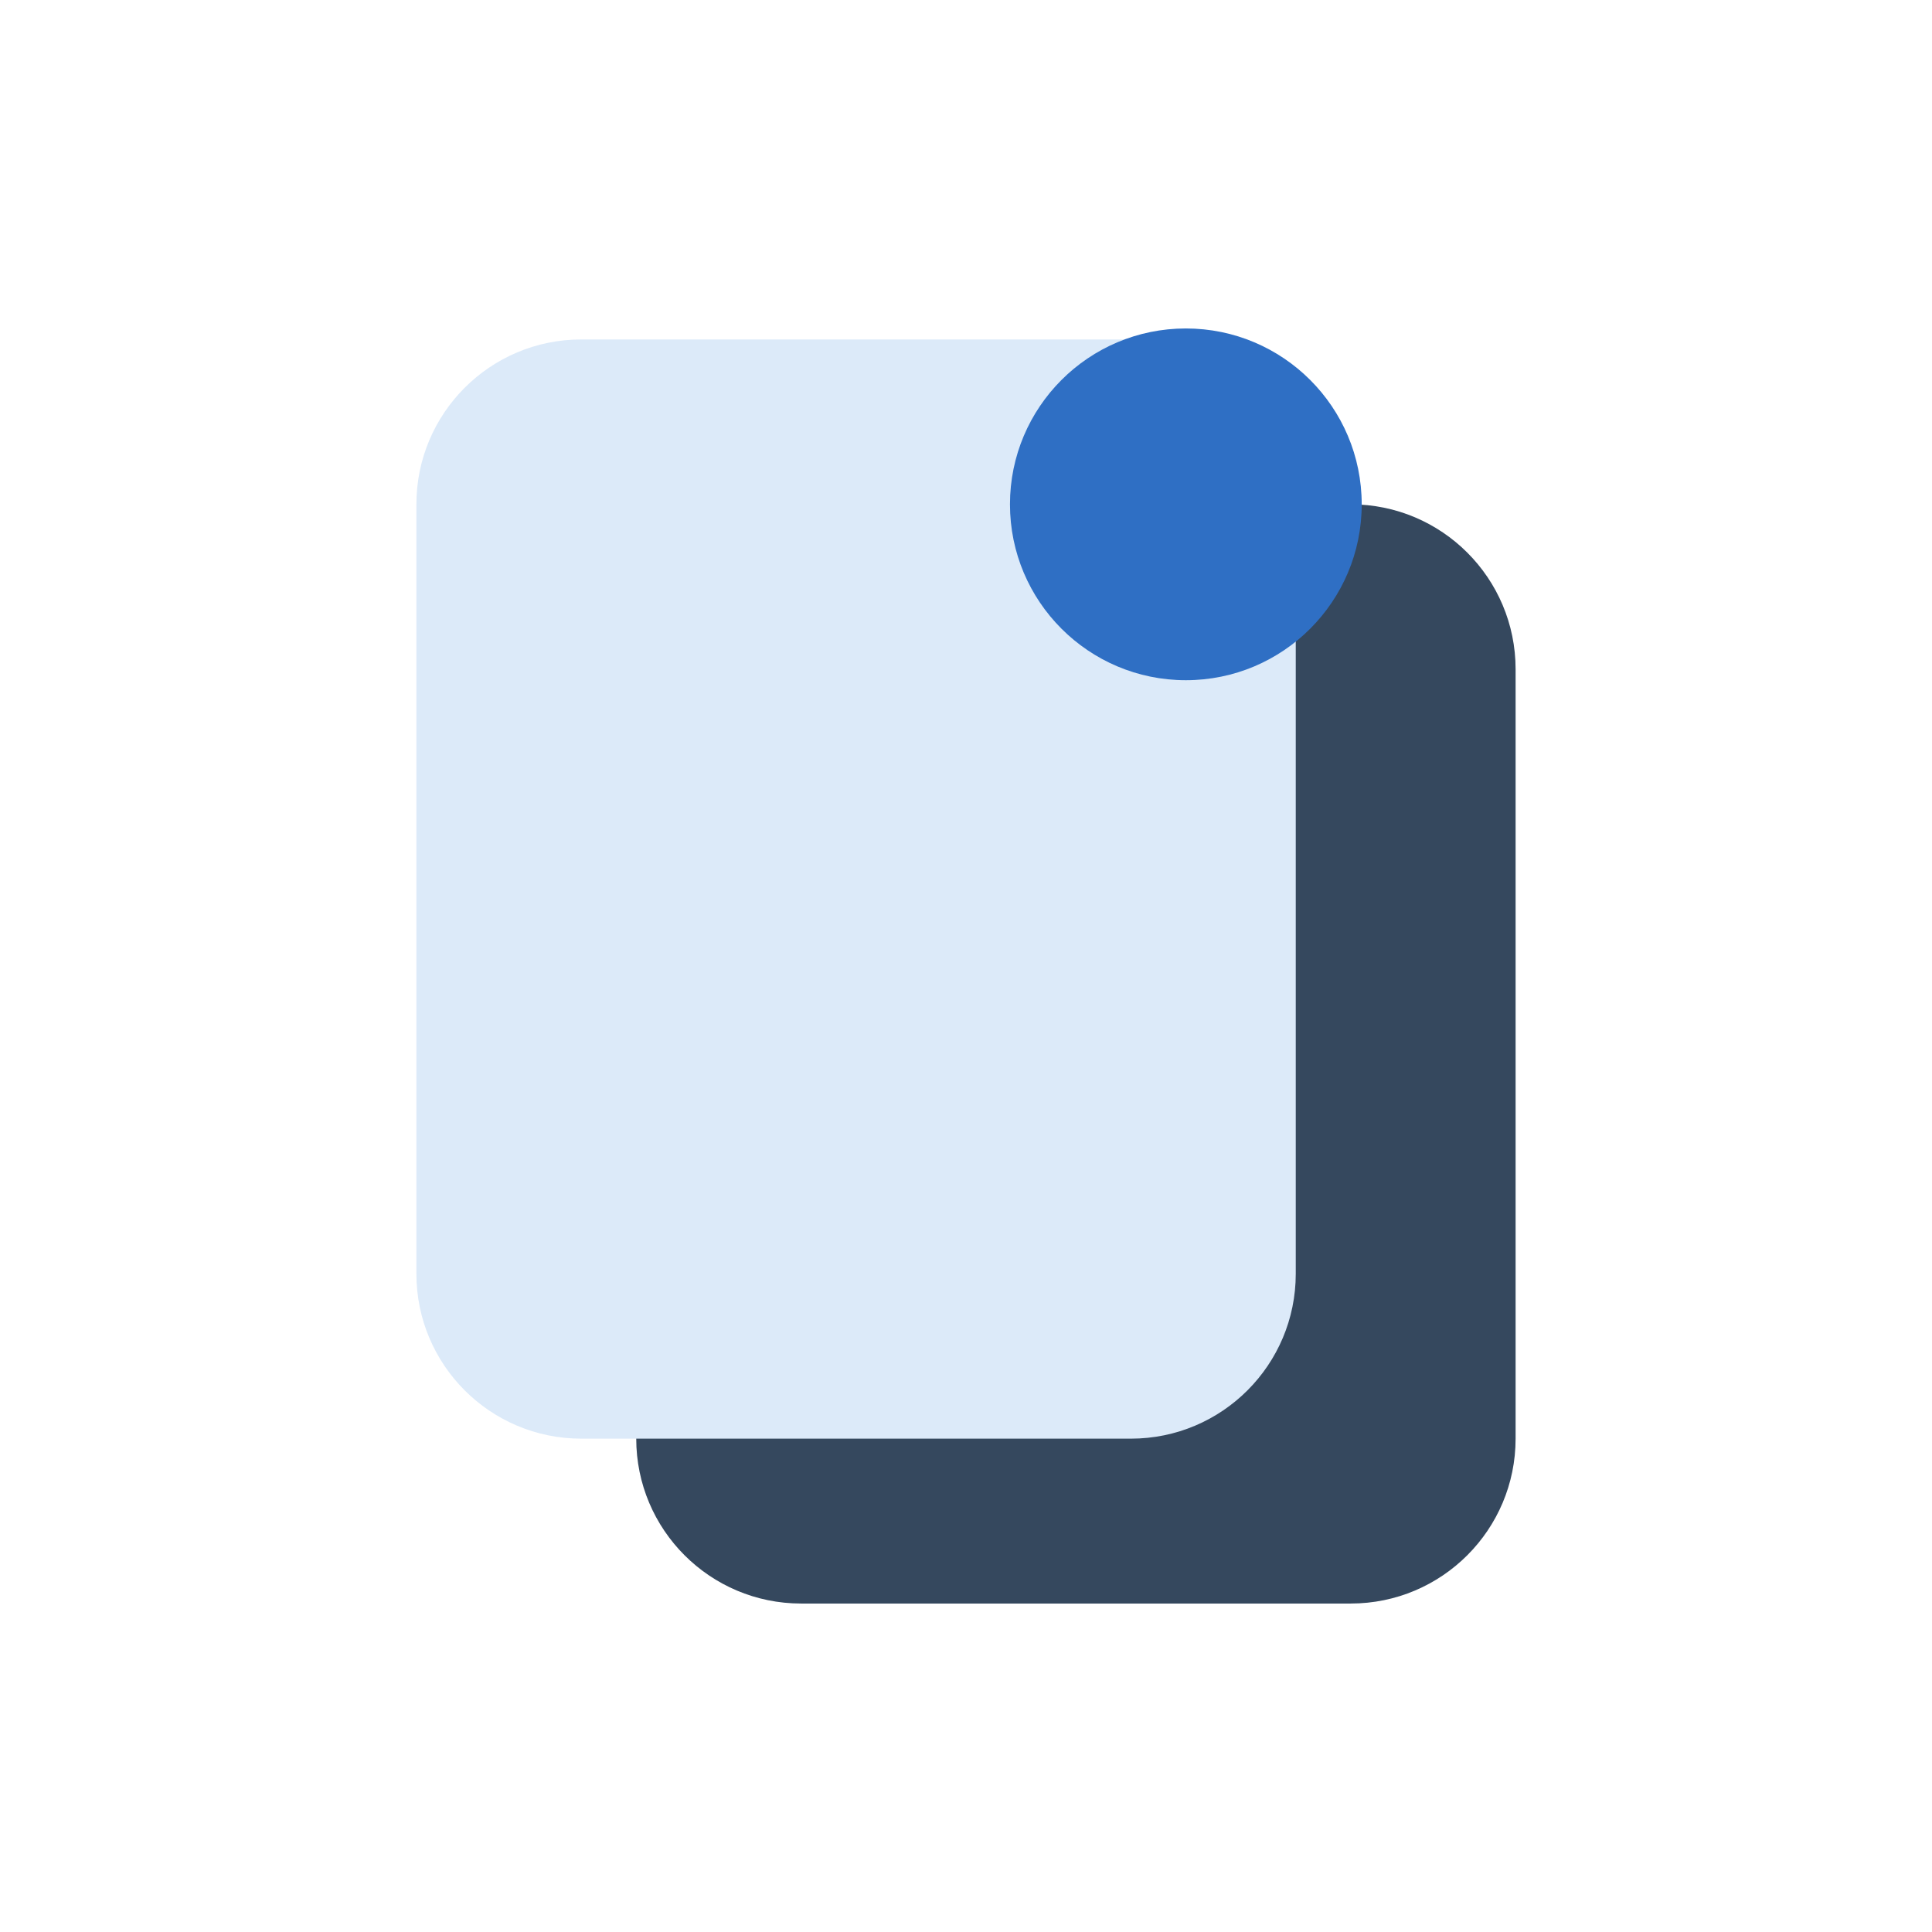
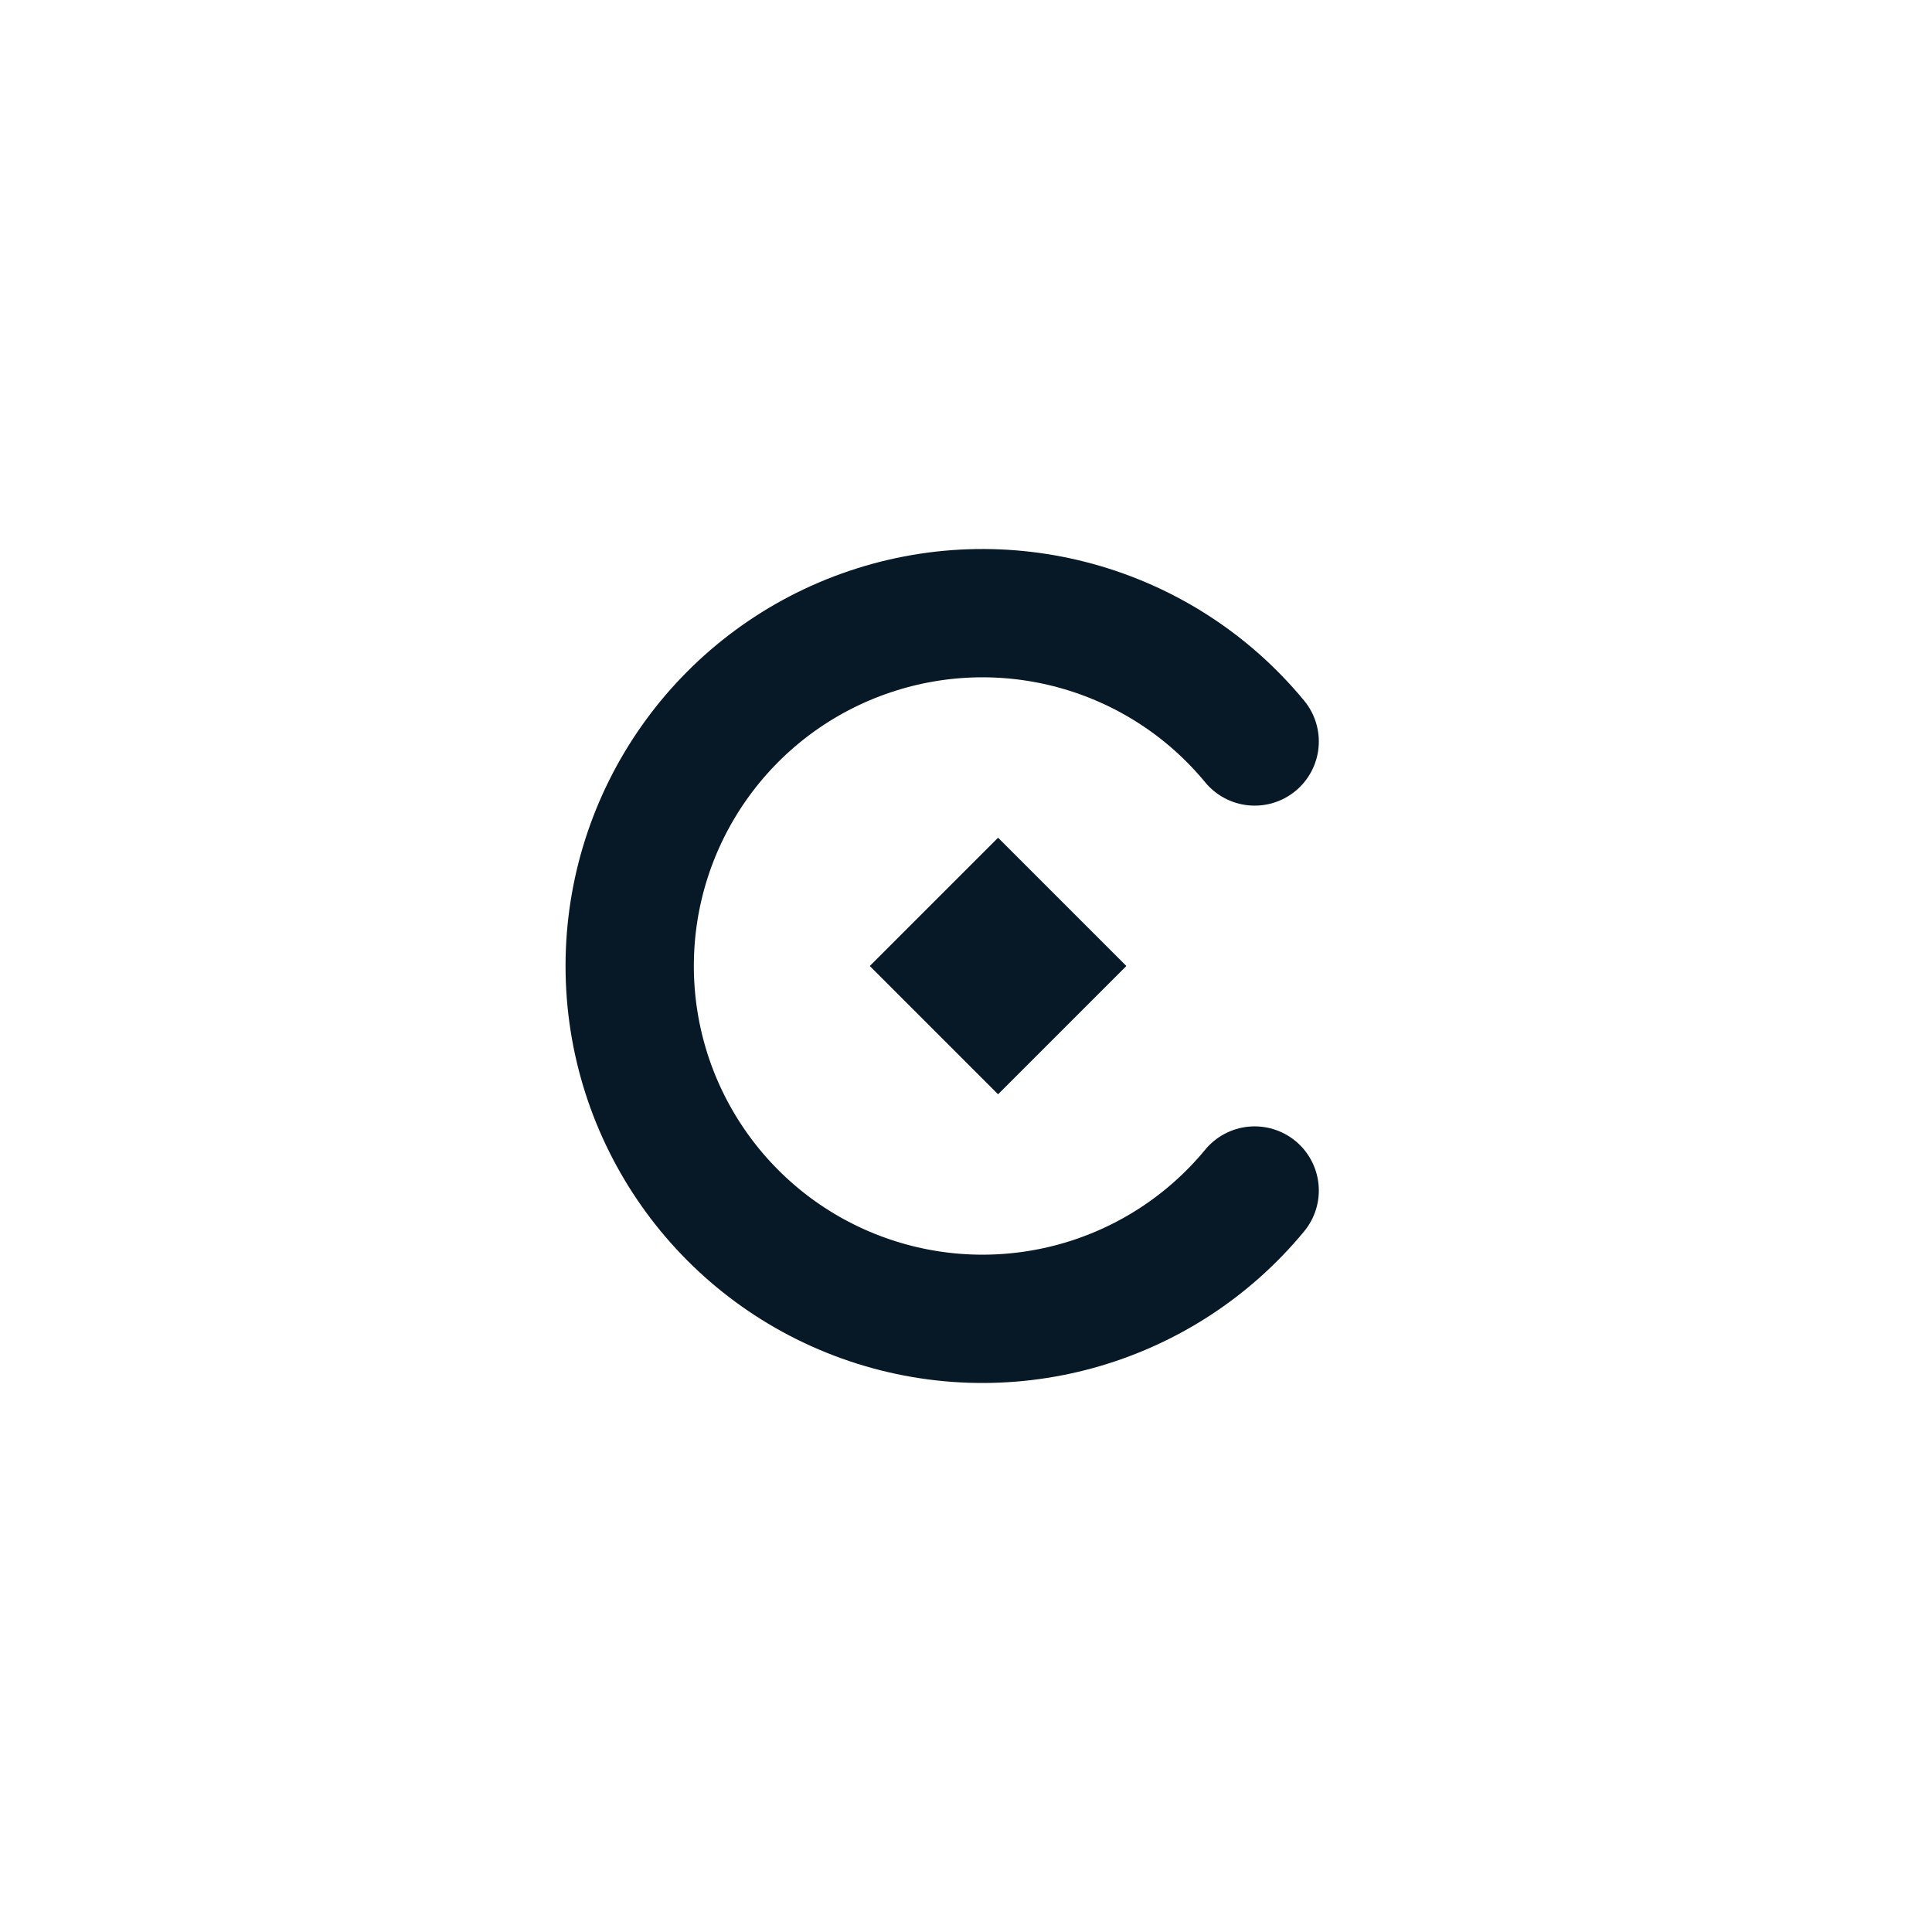
<svg xmlns="http://www.w3.org/2000/svg" width="1024" height="1024" viewBox="0 0 1024 1024">
-   <g transform="translate(45.92,34.268) scale(29.13)">
-     <rect x="10" y="8" width="16" height="20" rx="3" fill="#35485e" />
-     <rect x="6" y="5" width="16" height="20" rx="3" fill="#dceaf9" />
-     <circle cx="20" cy="8" r="3.2" fill="#2f6fc4" />
+   <g transform="translate(240 240) scale(8.5)" fill="none">
+     <path d="M50 18 A22 22 0 1 0 50 46" stroke="#071827" stroke-width="8" stroke-linecap="round" />
+     <path d="M34 24 L42 32 L34 40 L26 32Z" fill="#071827" />
  </g>
</svg>
